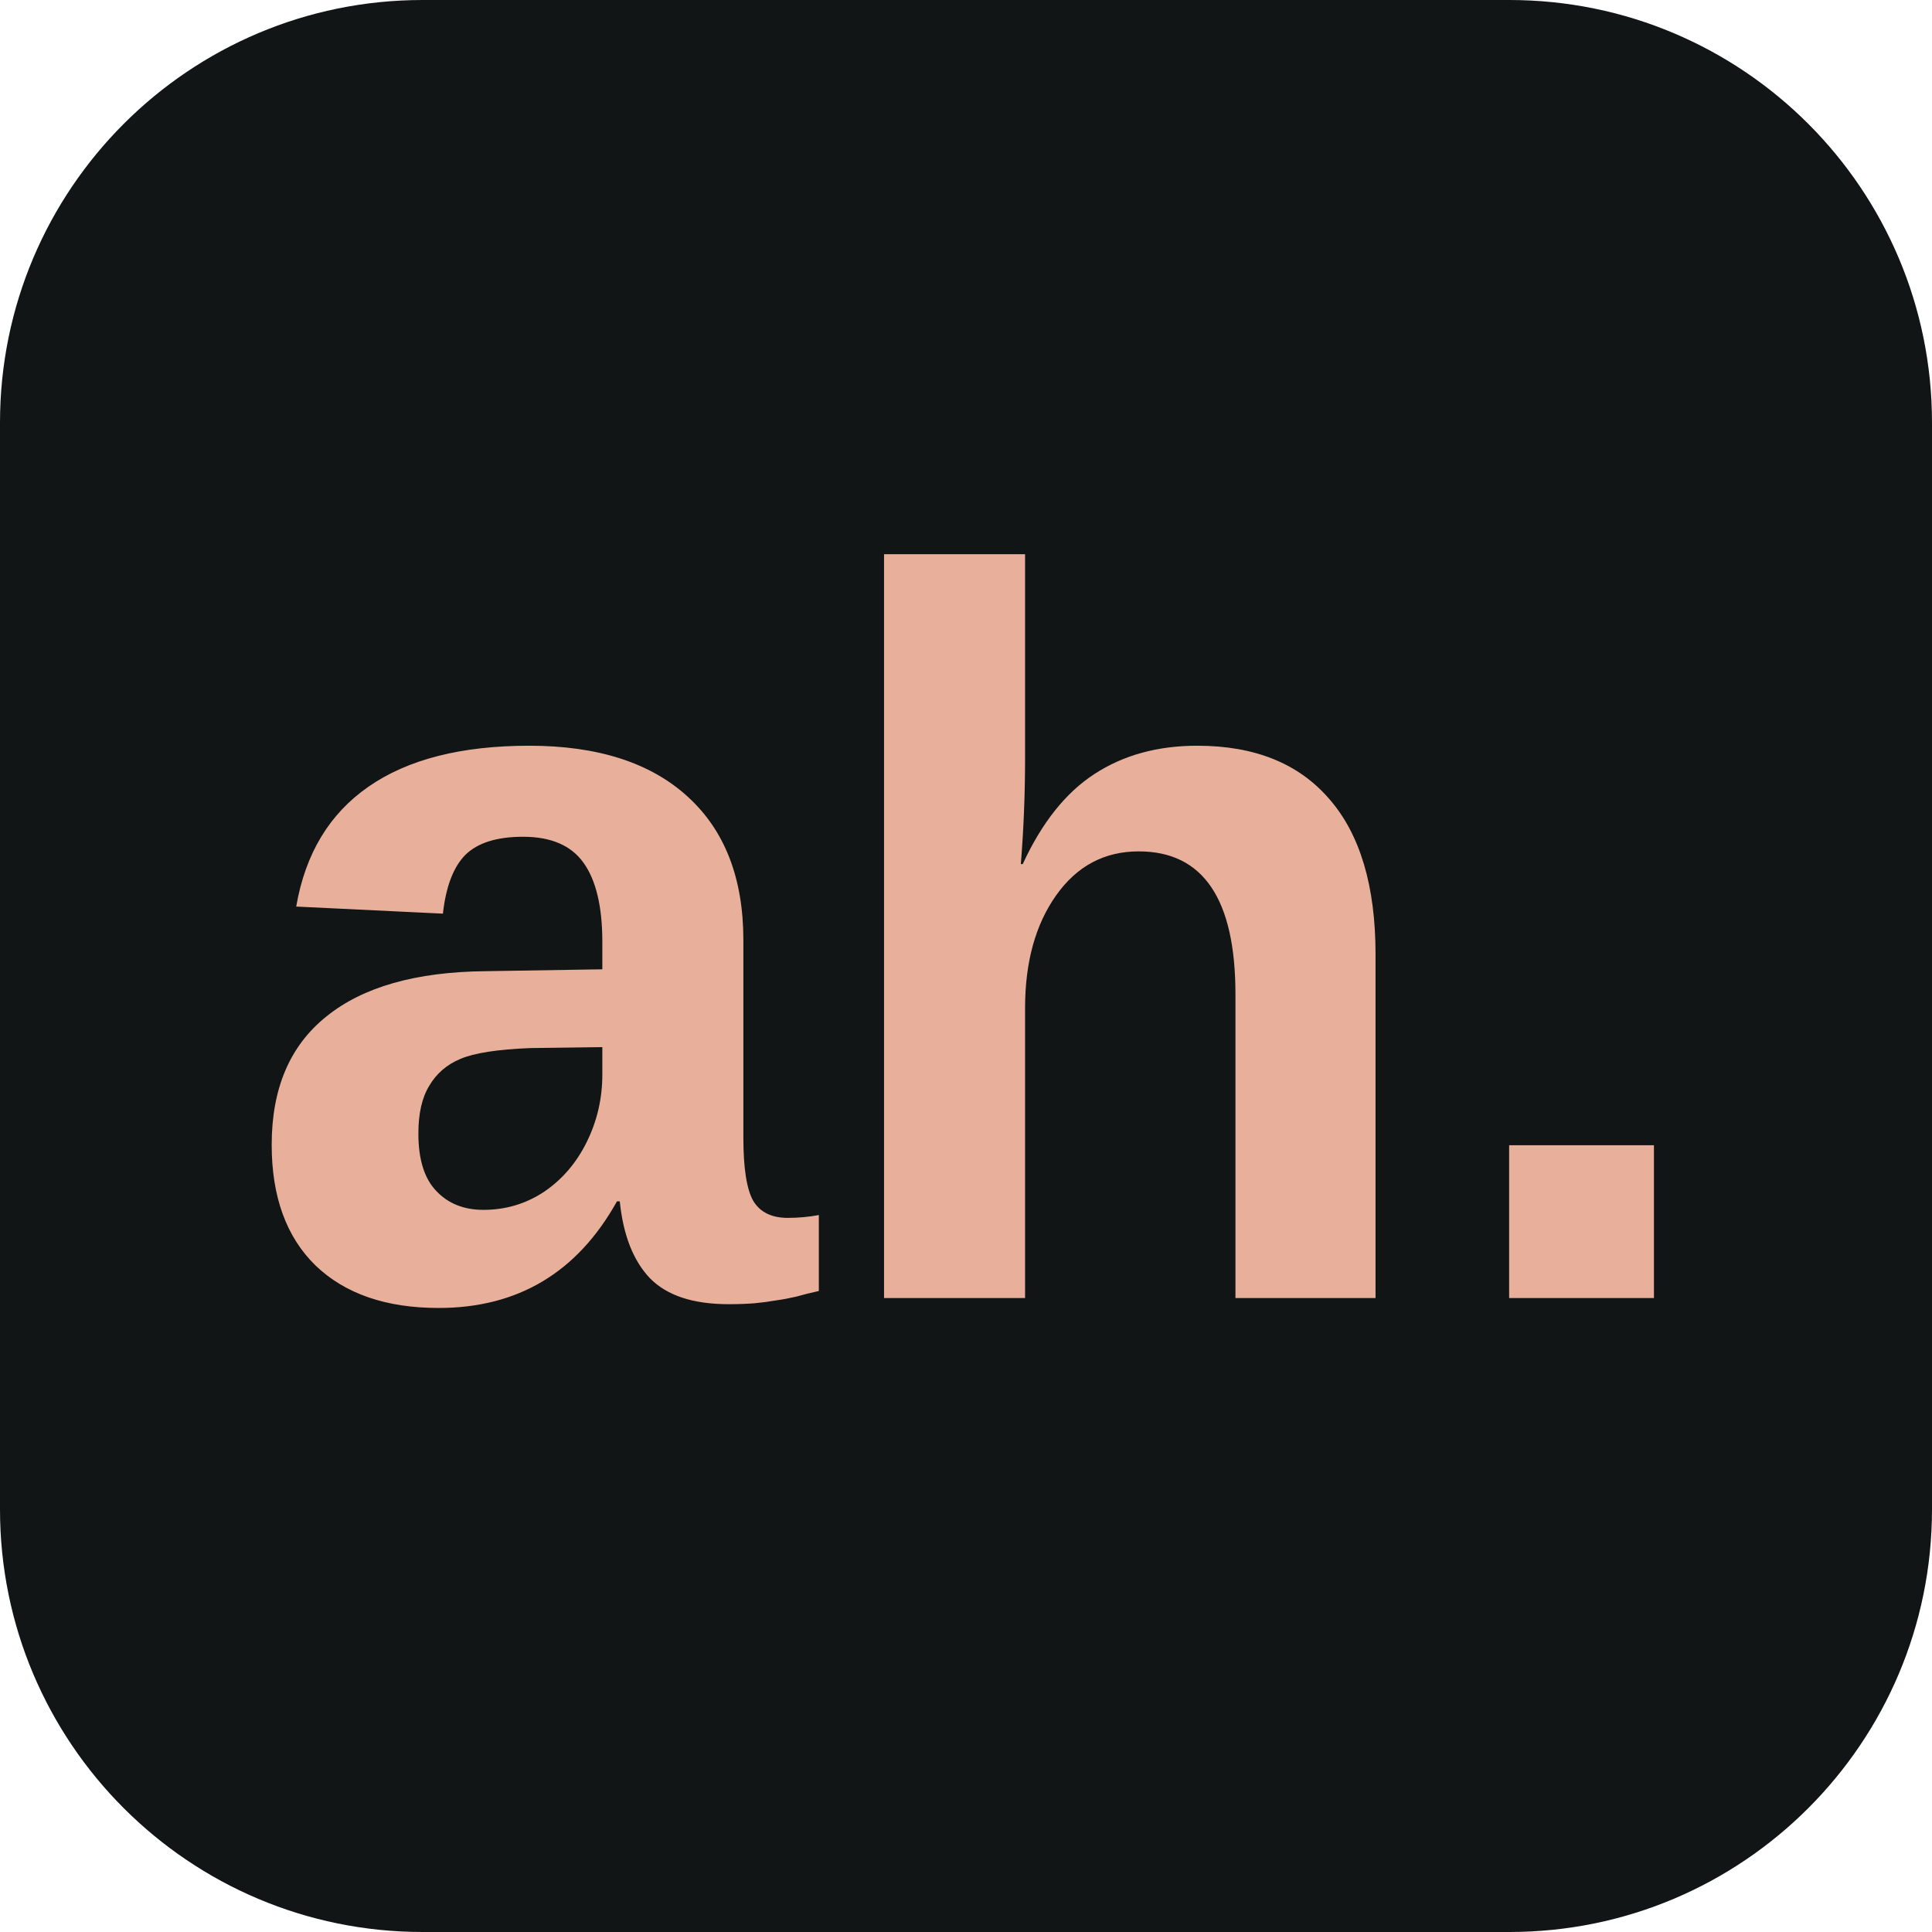
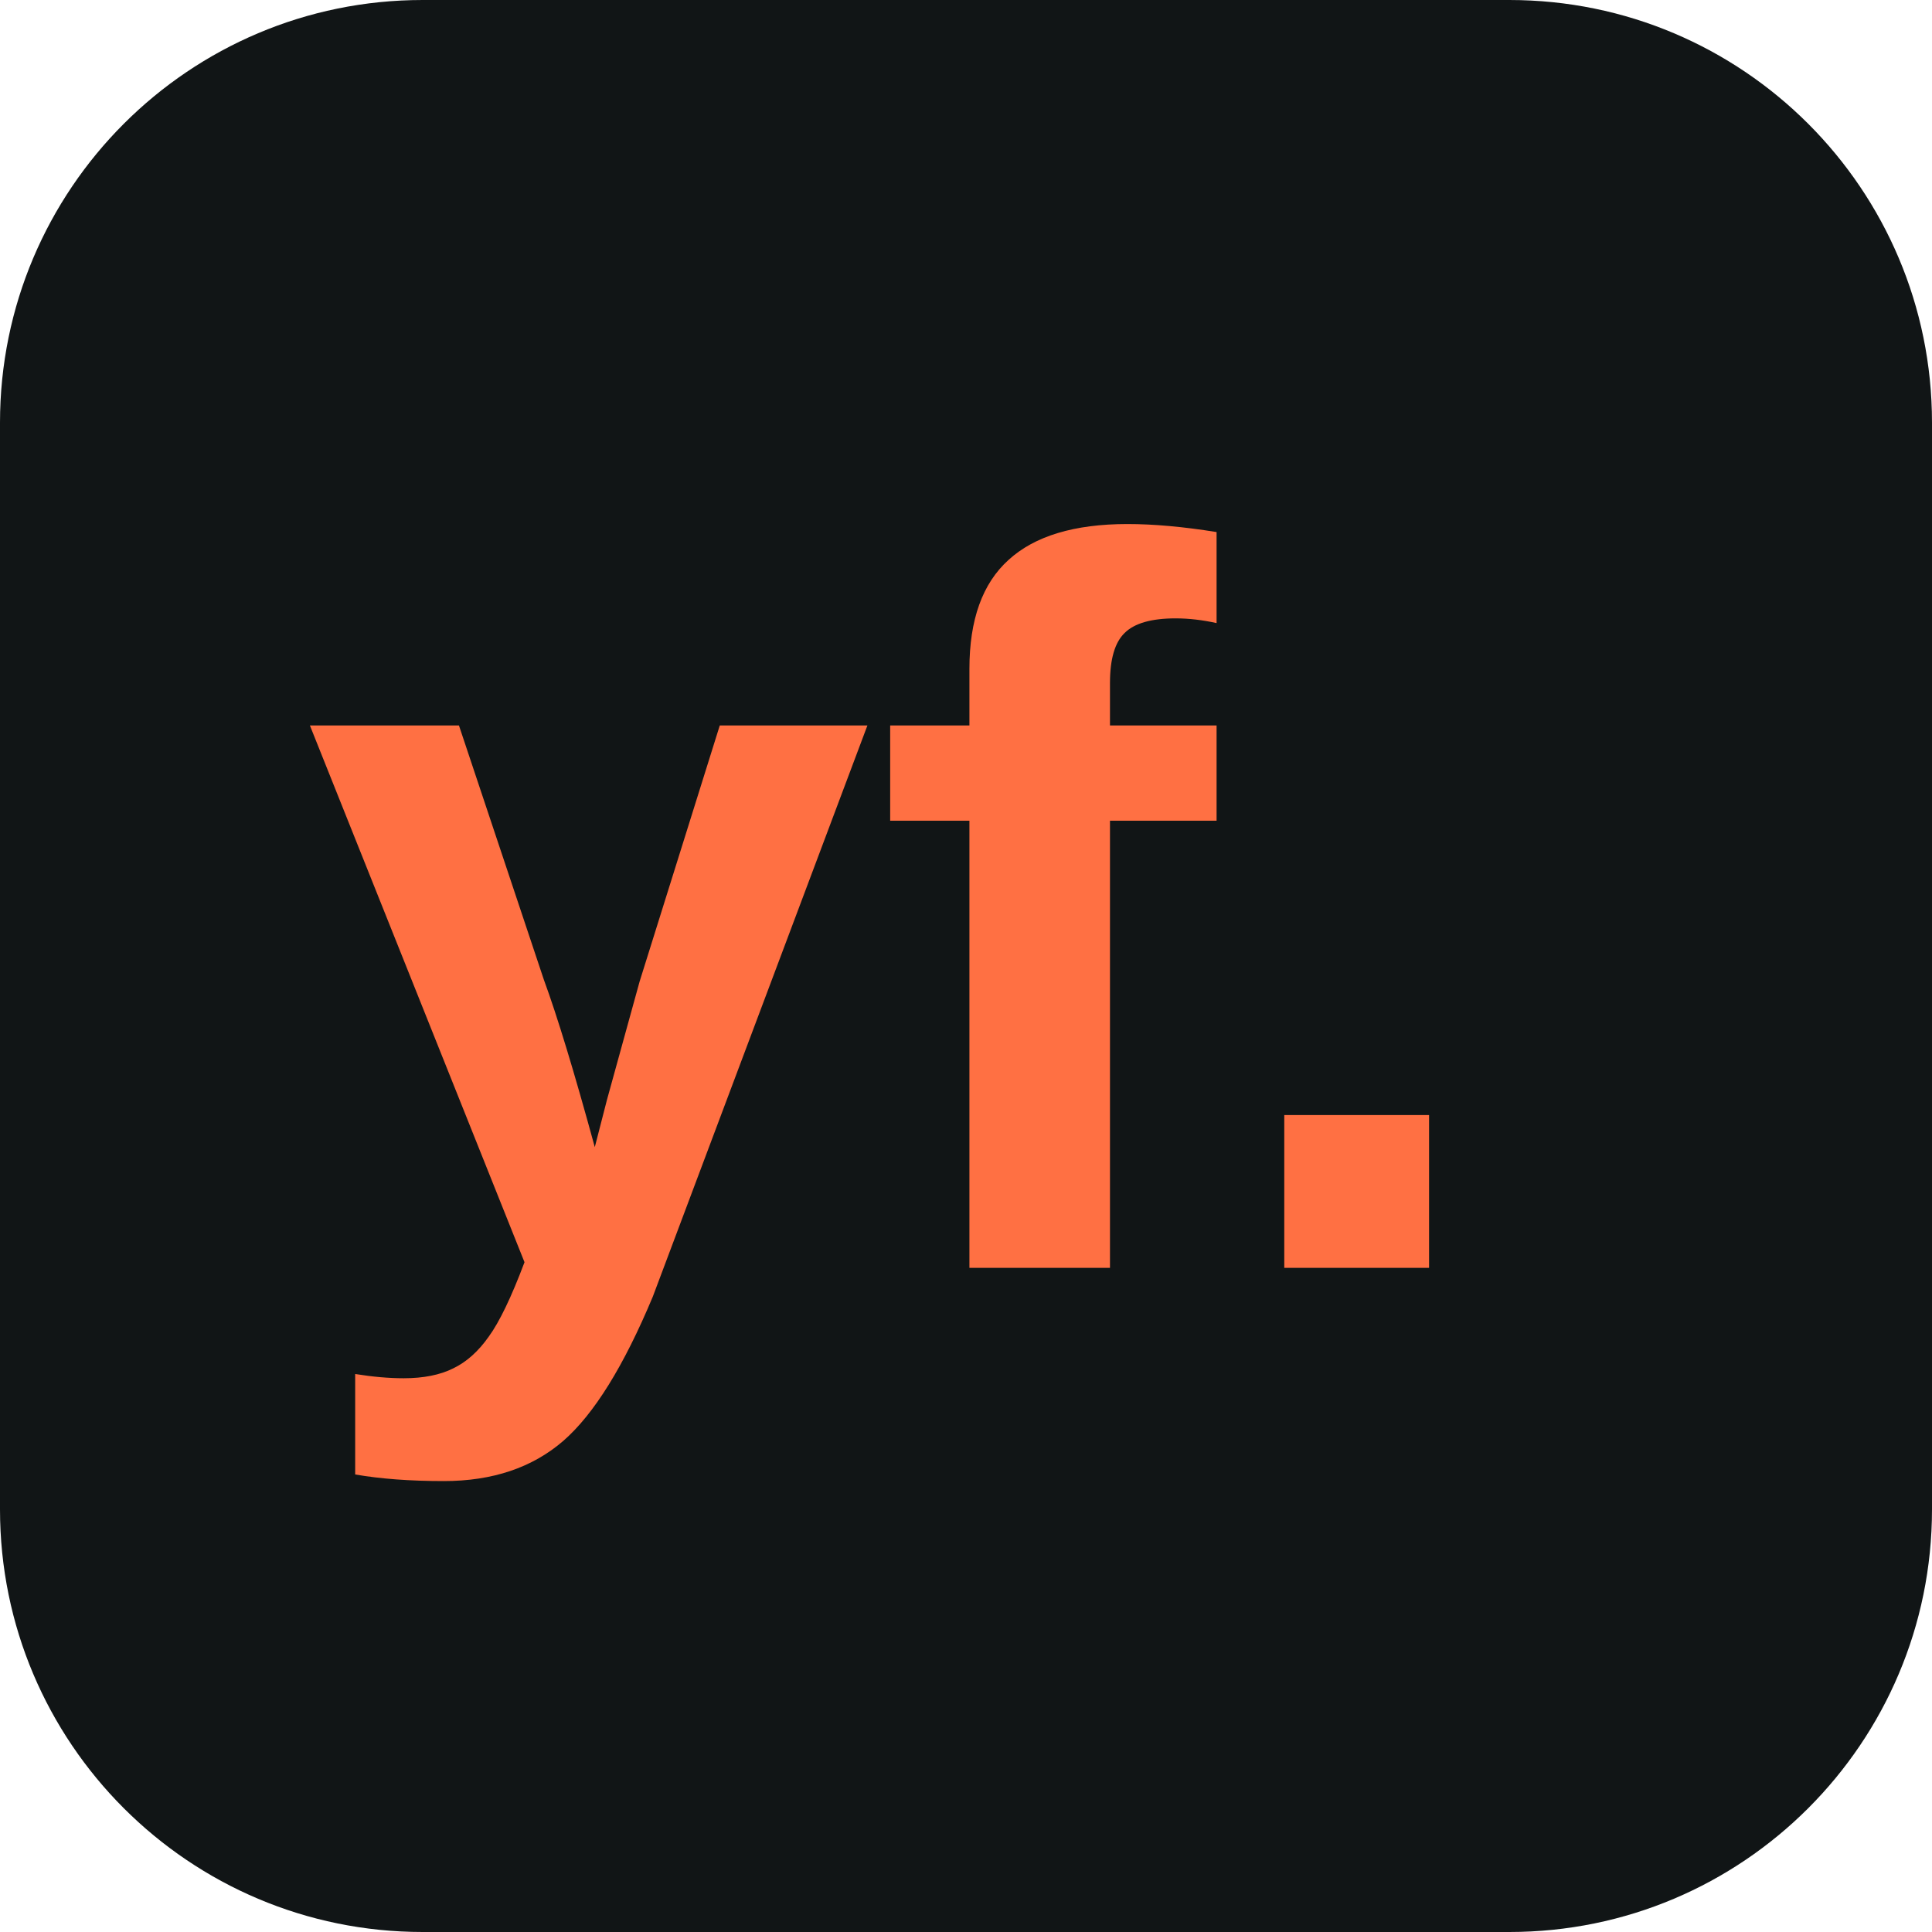
<svg xmlns="http://www.w3.org/2000/svg" viewBox="0 0 64 64">
  <rect width="64" height="64" rx="14" fill="#111516" />
-   <text x="8" y="43" font-family="Arial,sans-serif" font-size="34" font-weight="bold" fill="#e8b09a">ah.</text>
+   <text x="10" y="42" font-family="Arial,sans-serif" font-size="34" font-weight="bold" fill="#ff7043">yf.</text>
</svg>
